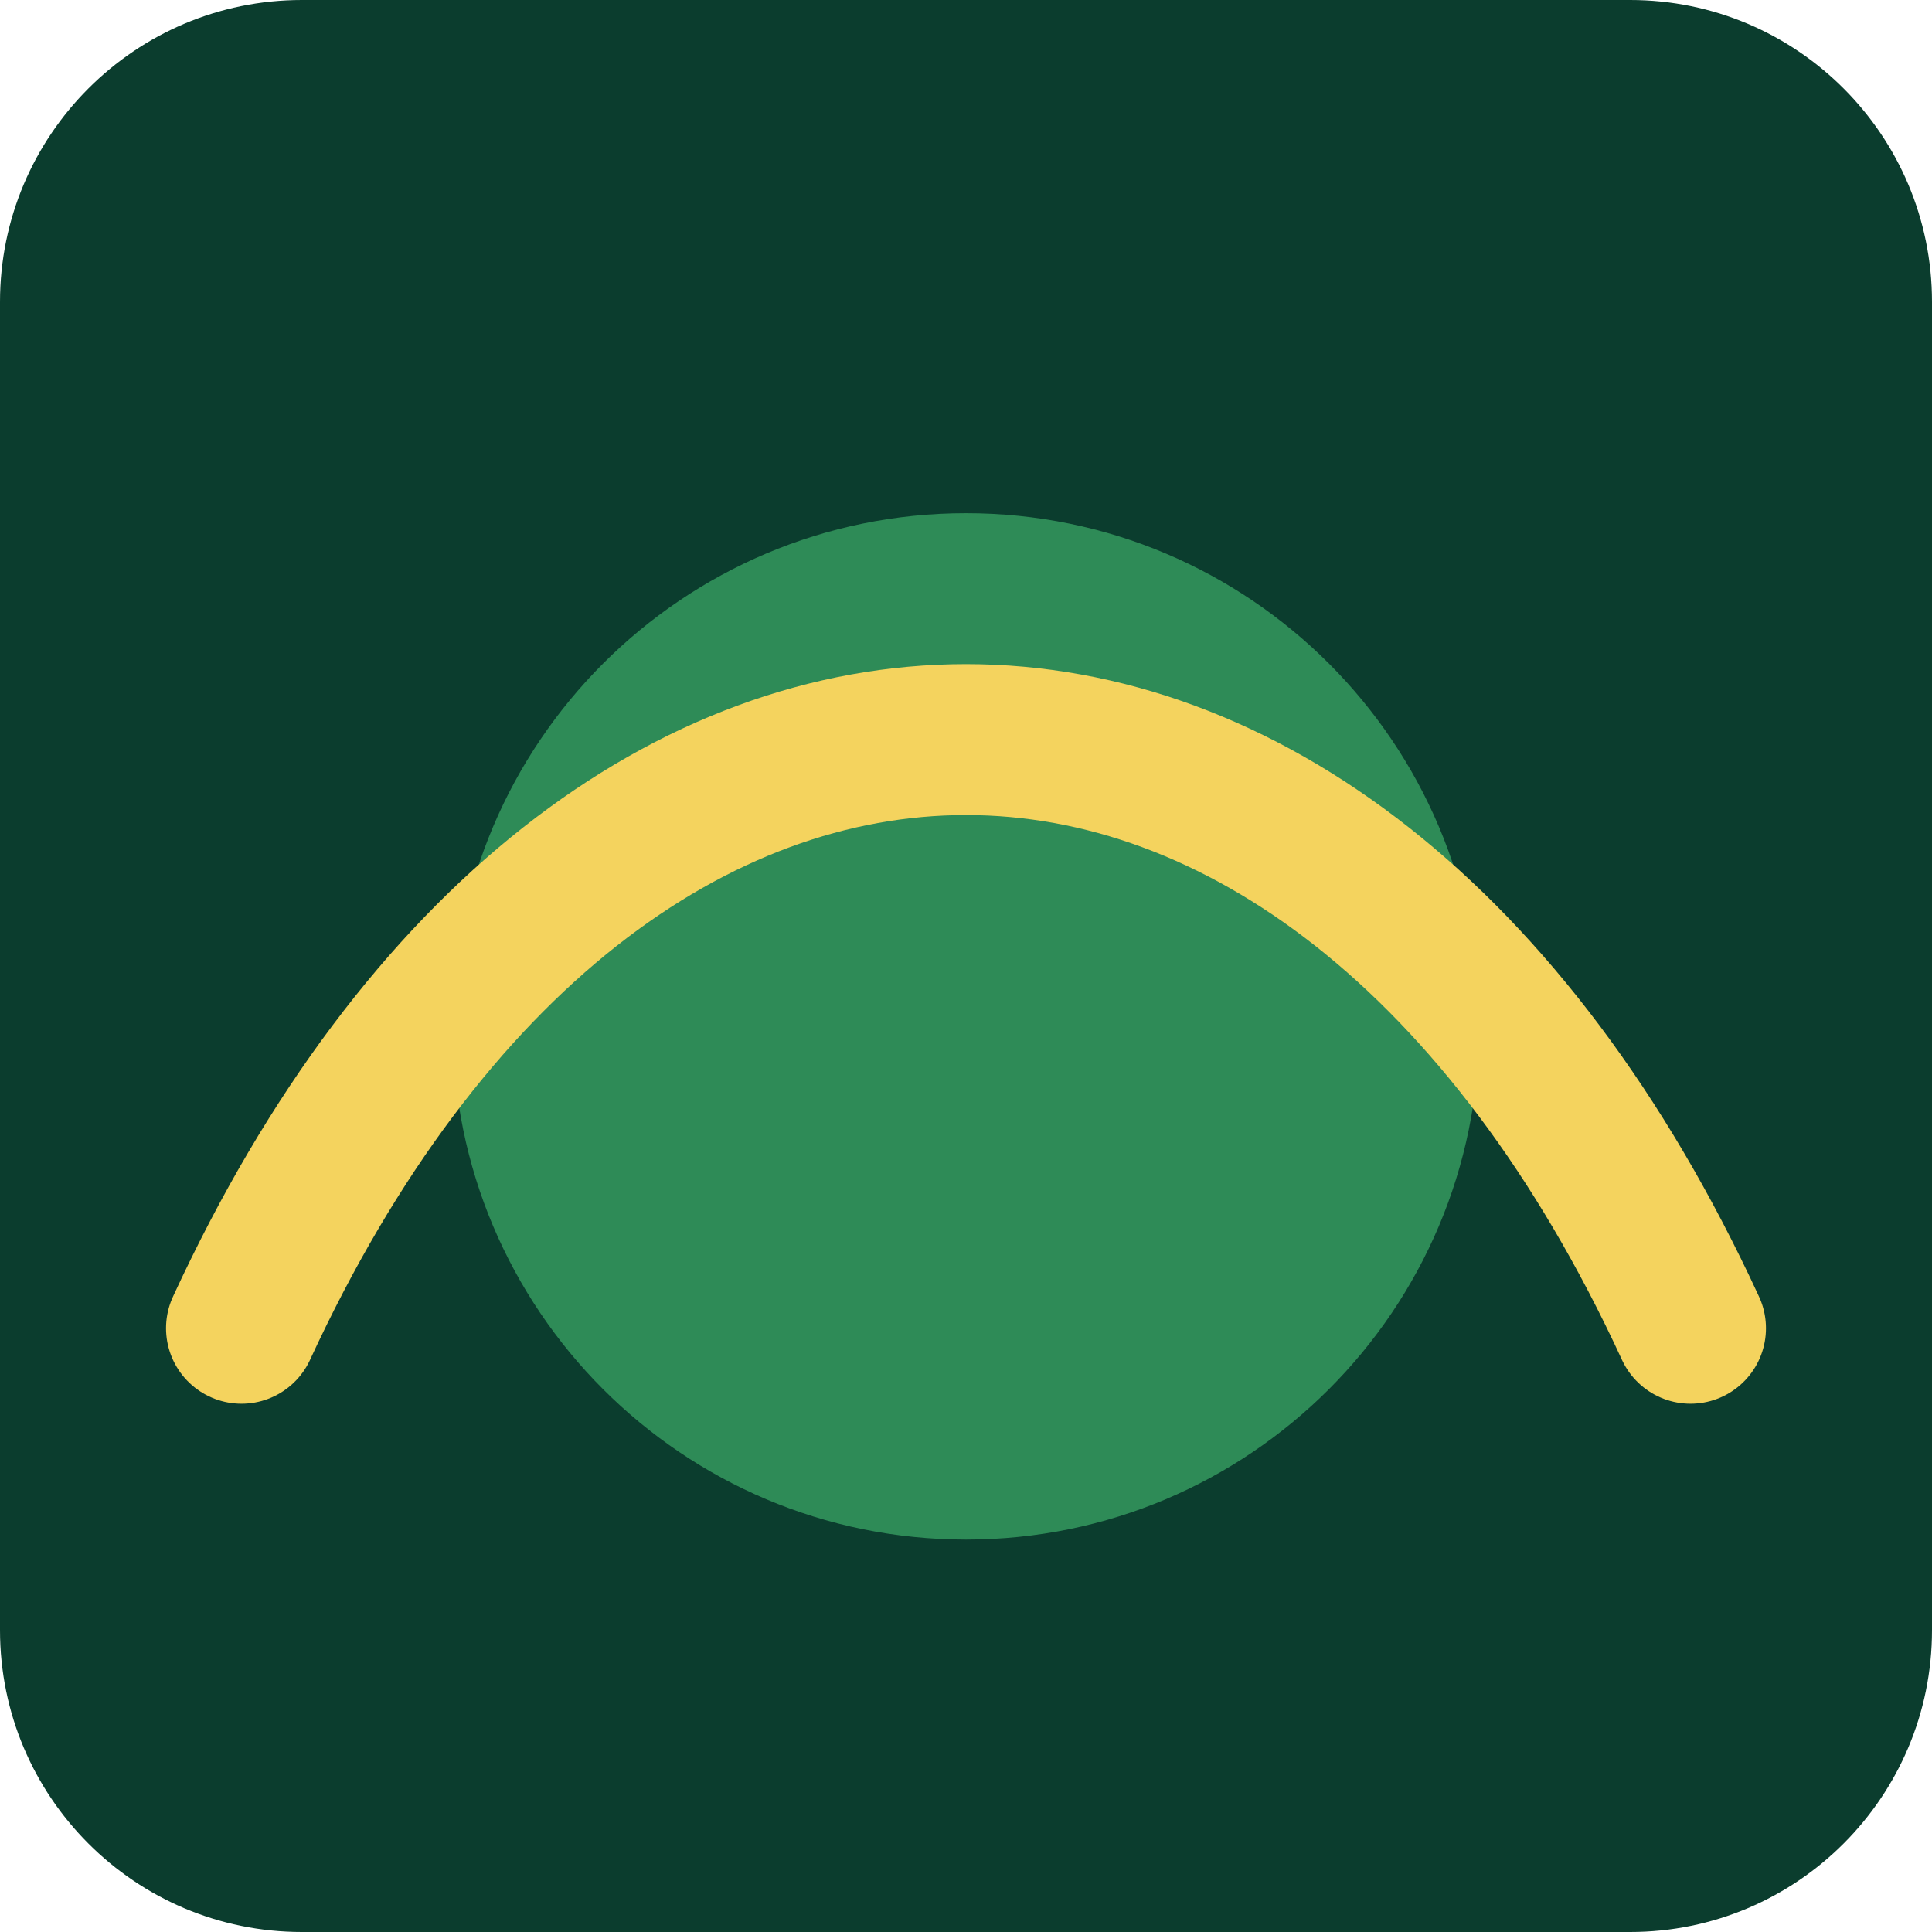
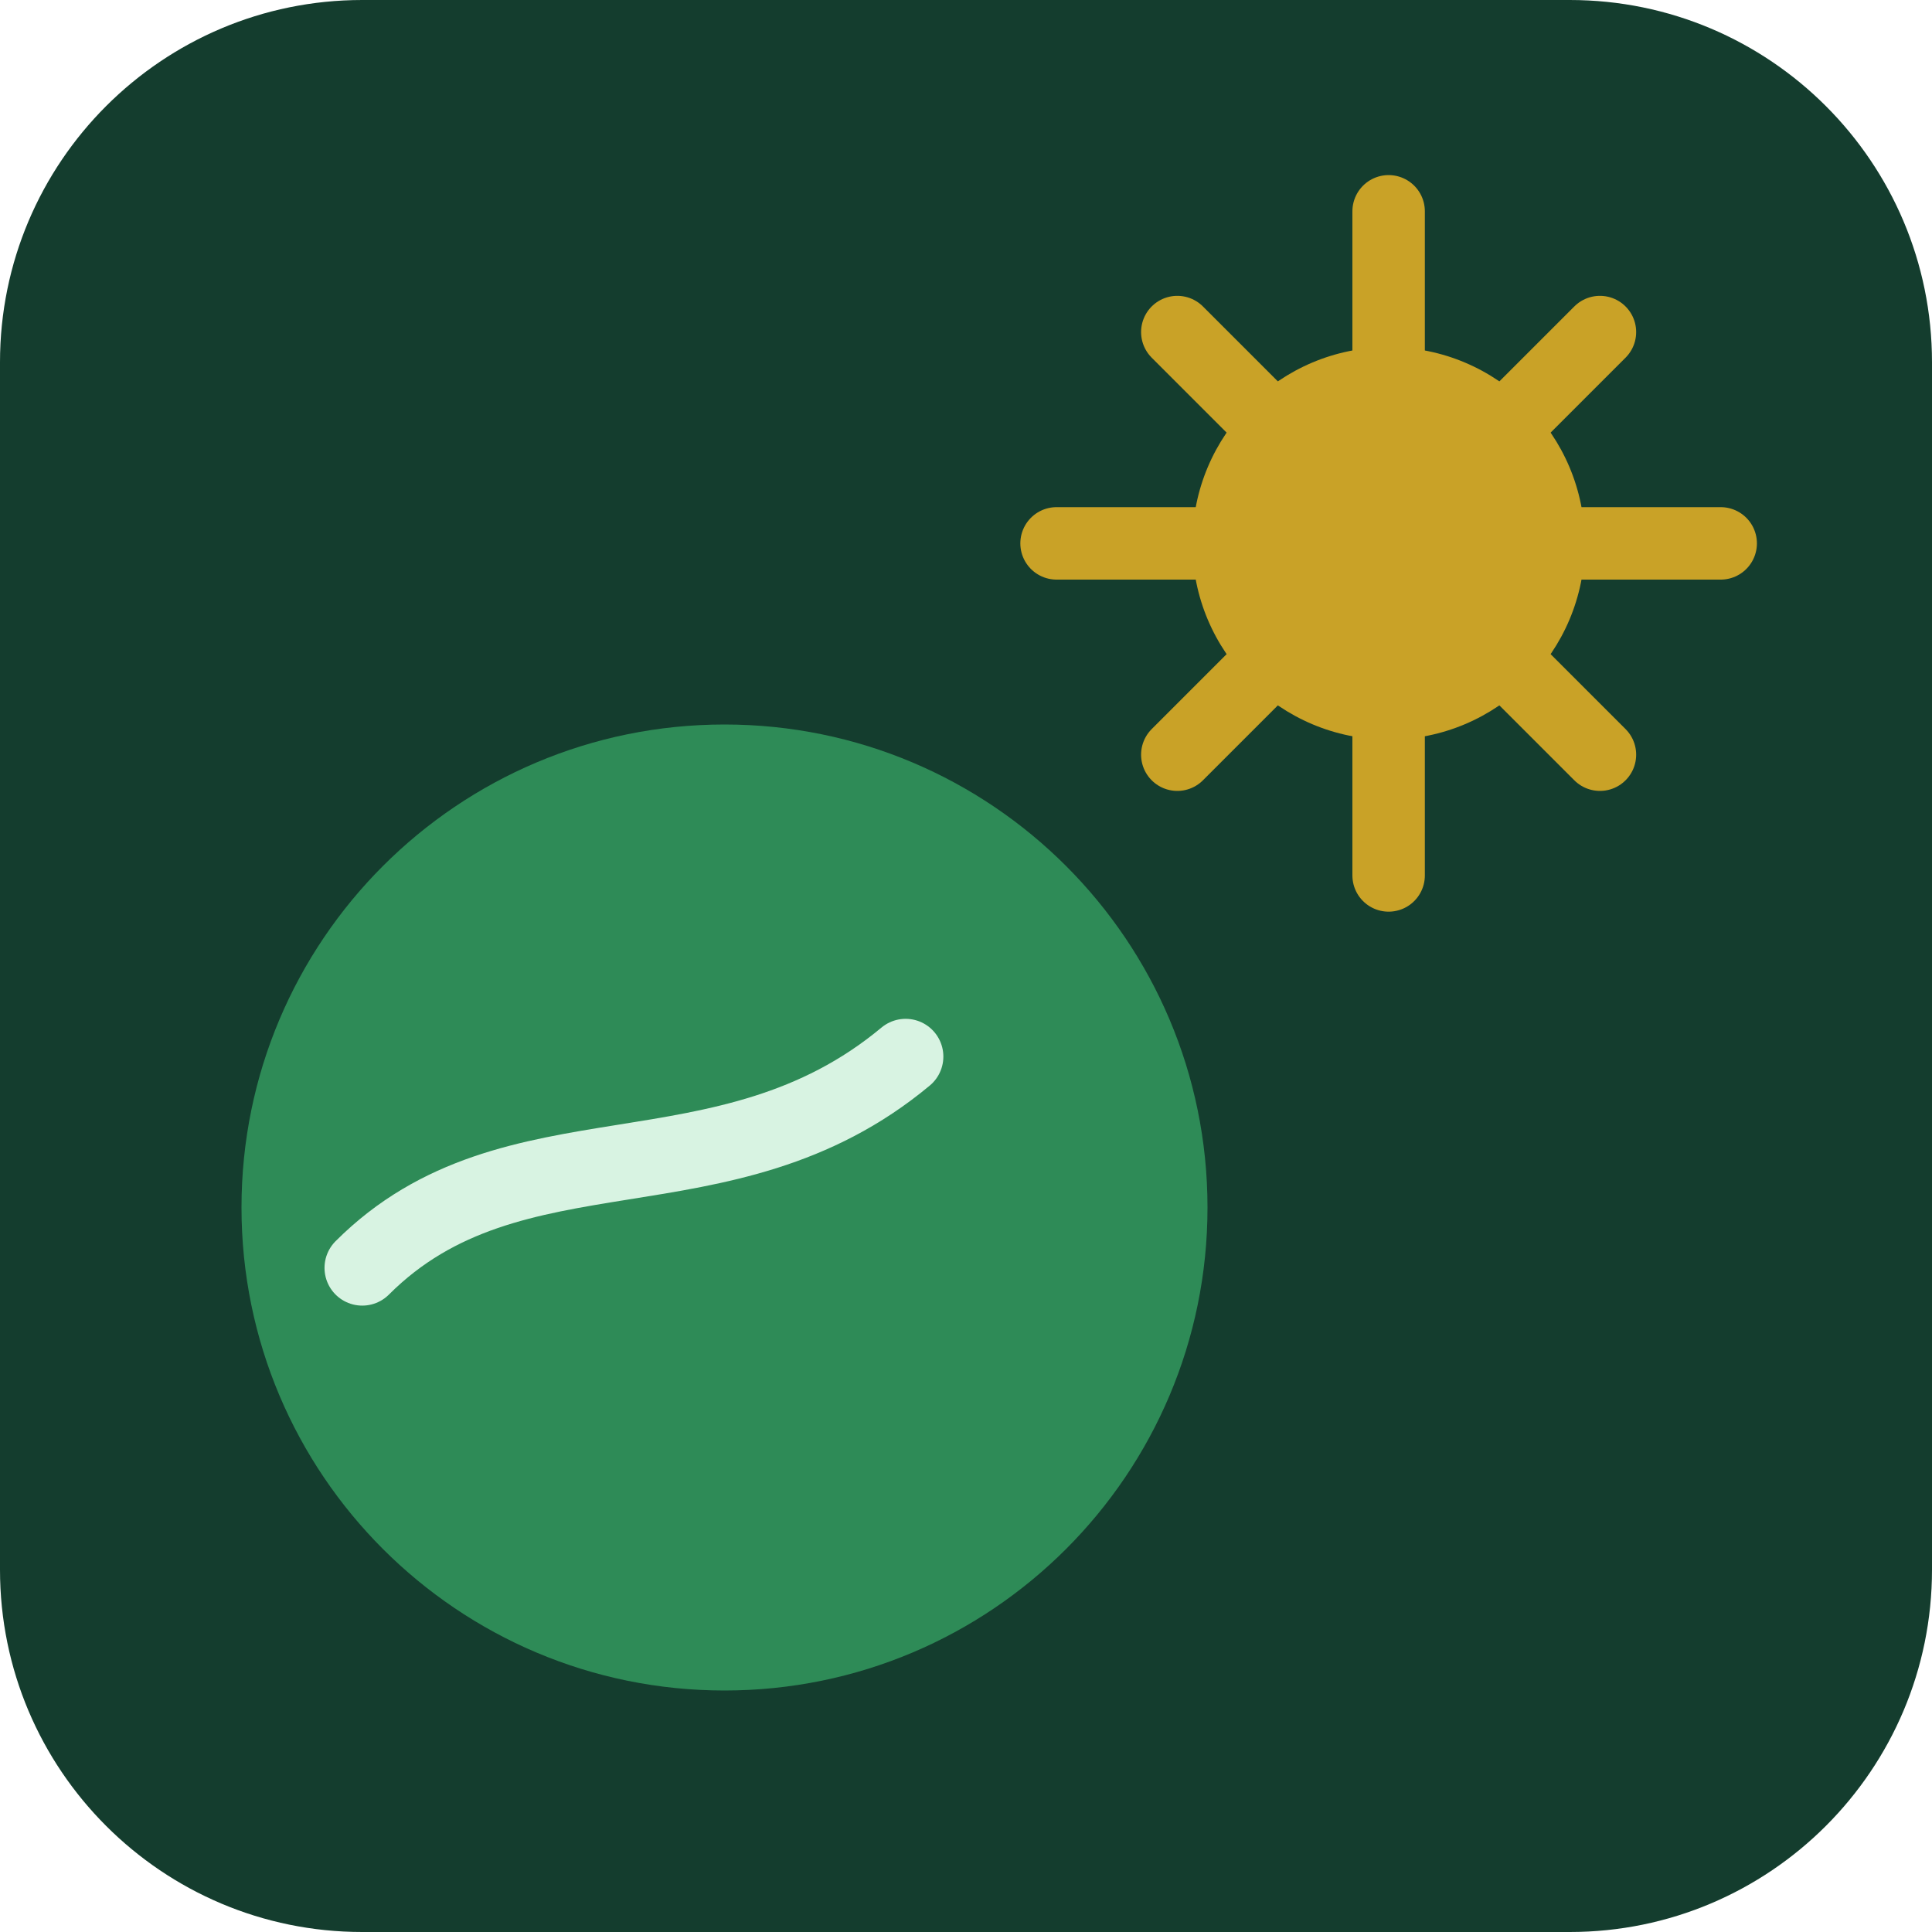
- <svg xmlns="http://www.w3.org/2000/svg" viewBox="0 0 64 64">
-   <rect width="64" height="64" rx="10" fill="#0b3d2e" />
-   <circle cx="32" cy="34" r="17" fill="#2e8b57" />
-   <path d="M8 44 C20 18 44 18 56 44" fill="none" stroke="#f4d35e" stroke-width="5" stroke-linecap="round" />
+ <svg xmlns="http://www.w3.org/2000/svg" viewBox="0 0 64 64" role="img" aria-labelledby="title">
+   <rect width="64" height="64" rx="12" fill="#143d2e" />
+   <circle cx="24" cy="40" r="16" fill="#2e8b57" />
+   <path d="M12 42c5-5 12-2 18-7" fill="none" stroke="#d8f3e2" stroke-width="2.5" stroke-linecap="round" />
+   <g stroke="#c9a227" stroke-width="2.4" stroke-linecap="round">
+     <path d="M46 7v5M46 24v5M35 18h5M52 18h5M39 11l3.5 3.5M53 11l-3.5 3.5M39 25l3.5-3.5M53 25l-3.5-3.5" />
+   </g>
+   <circle cx="46" cy="18" r="6.5" fill="#c9a227" />
</svg>
